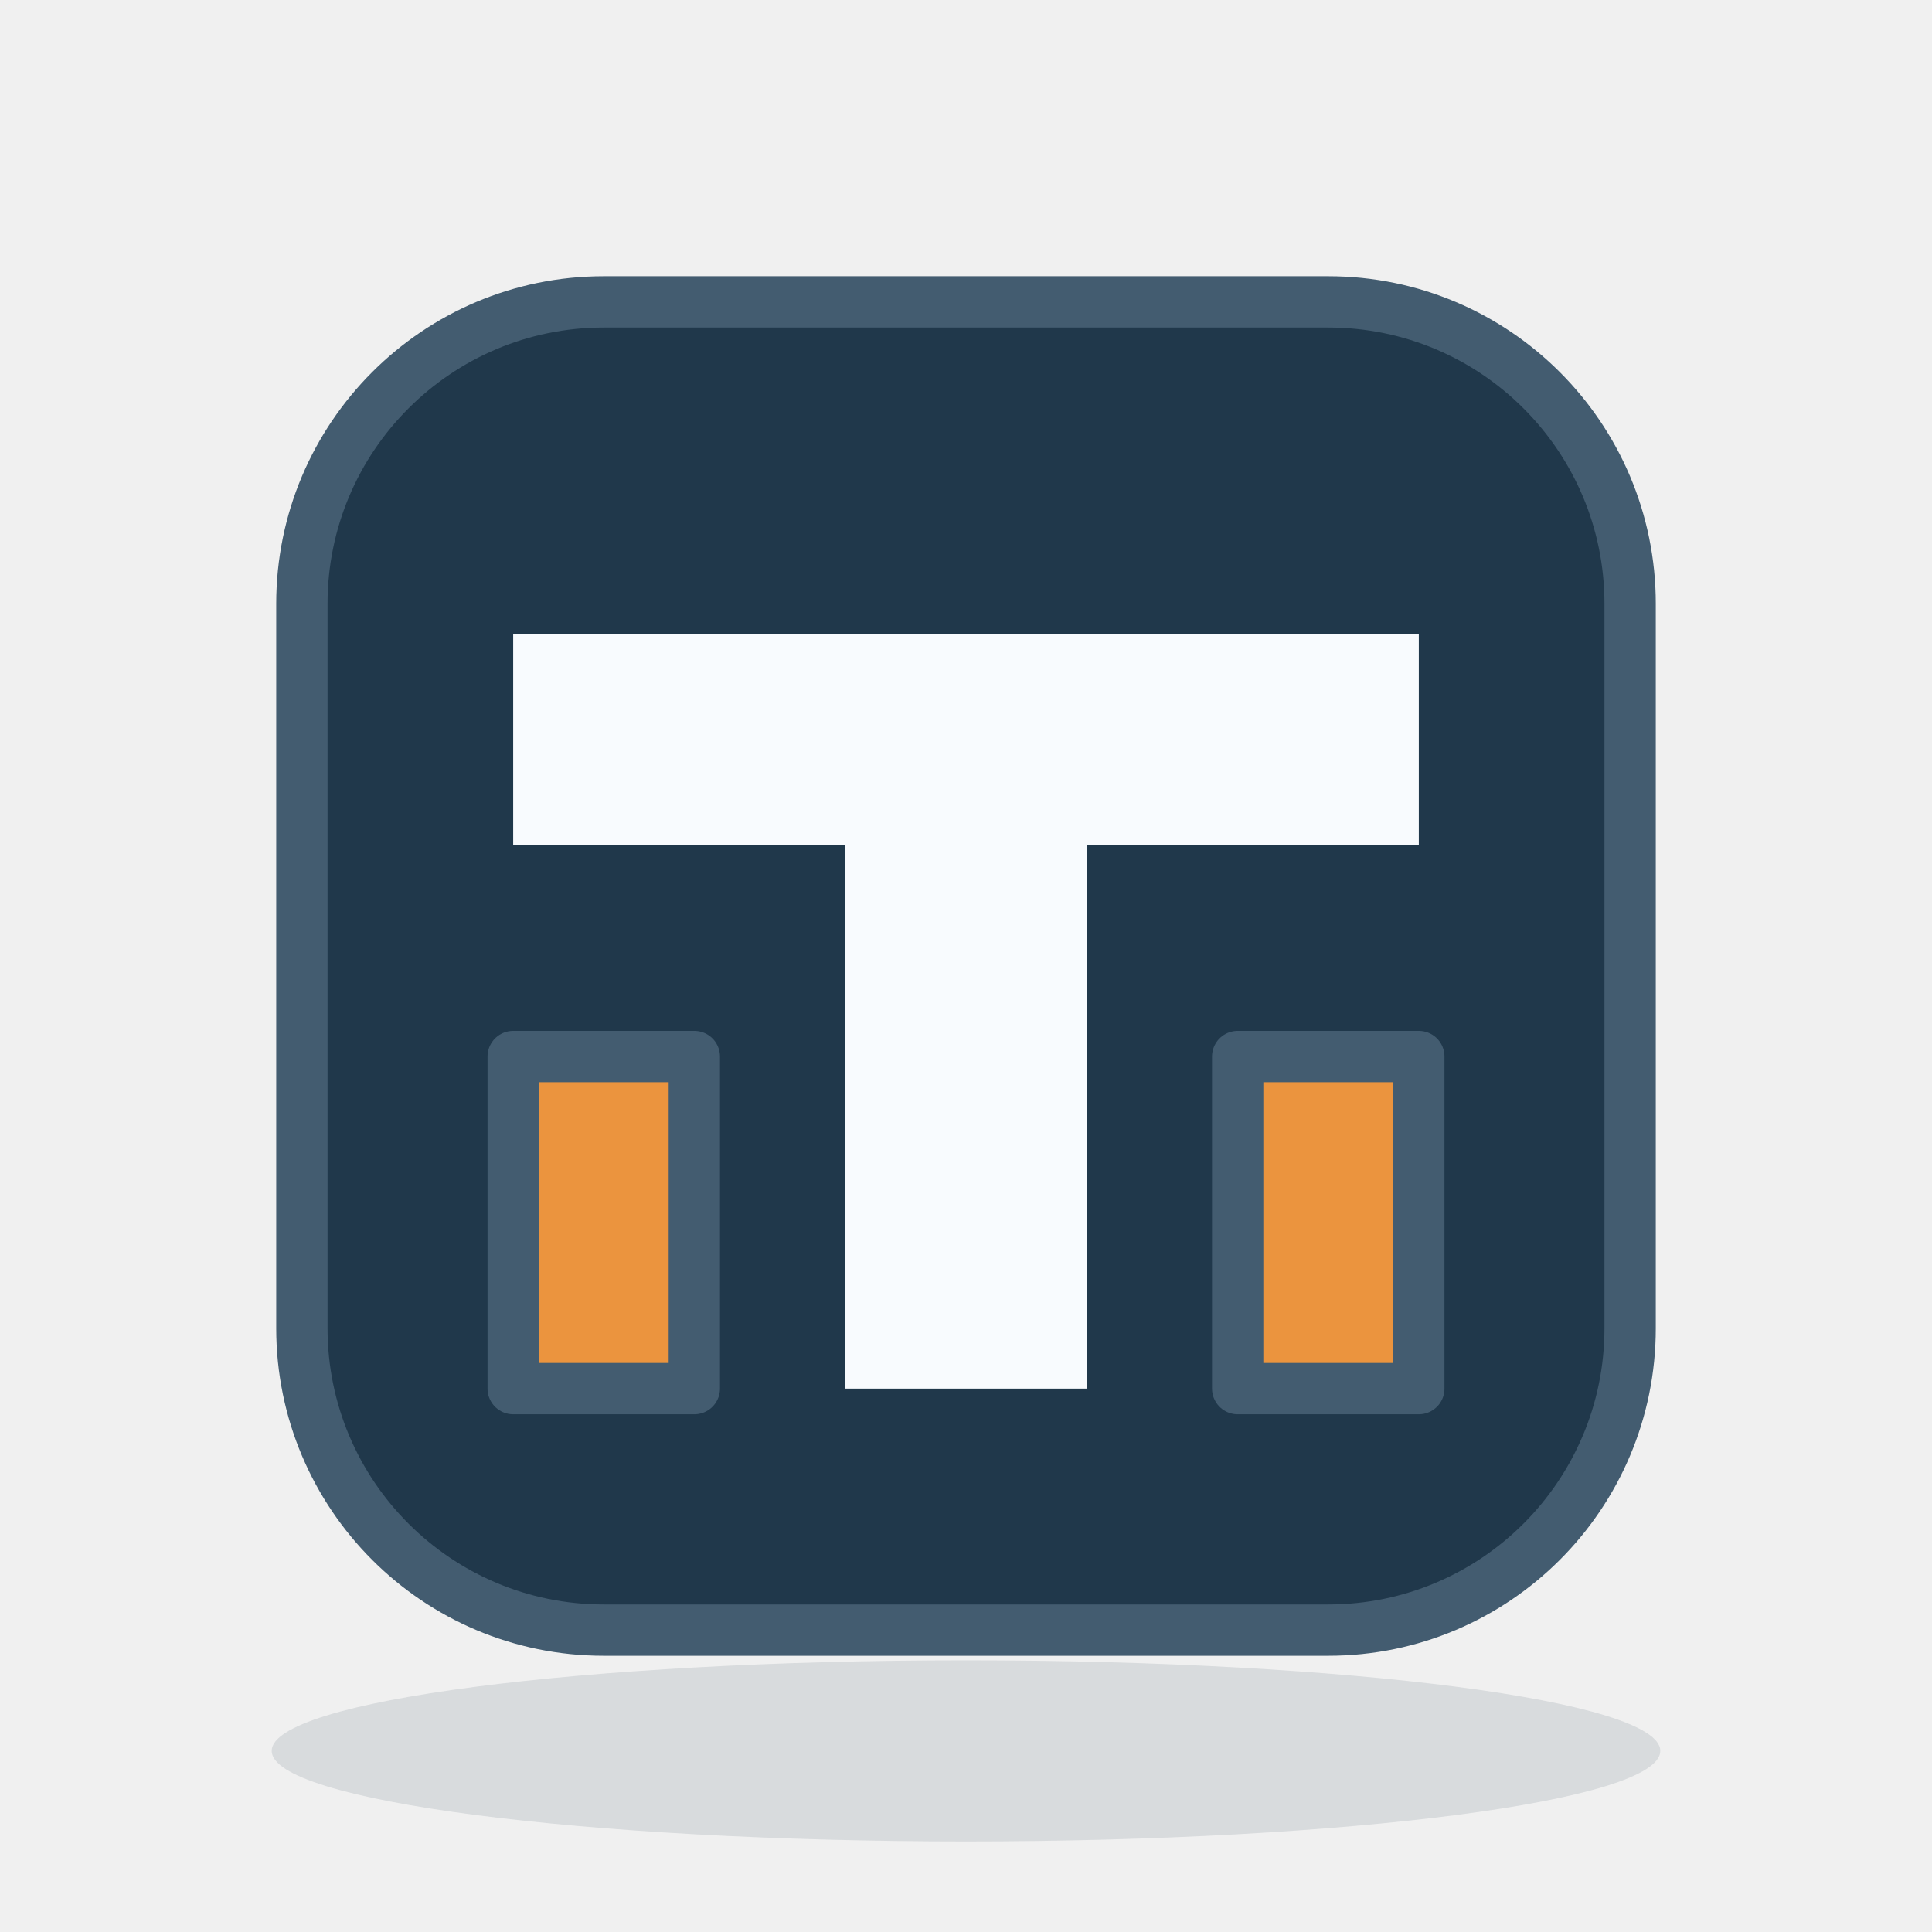
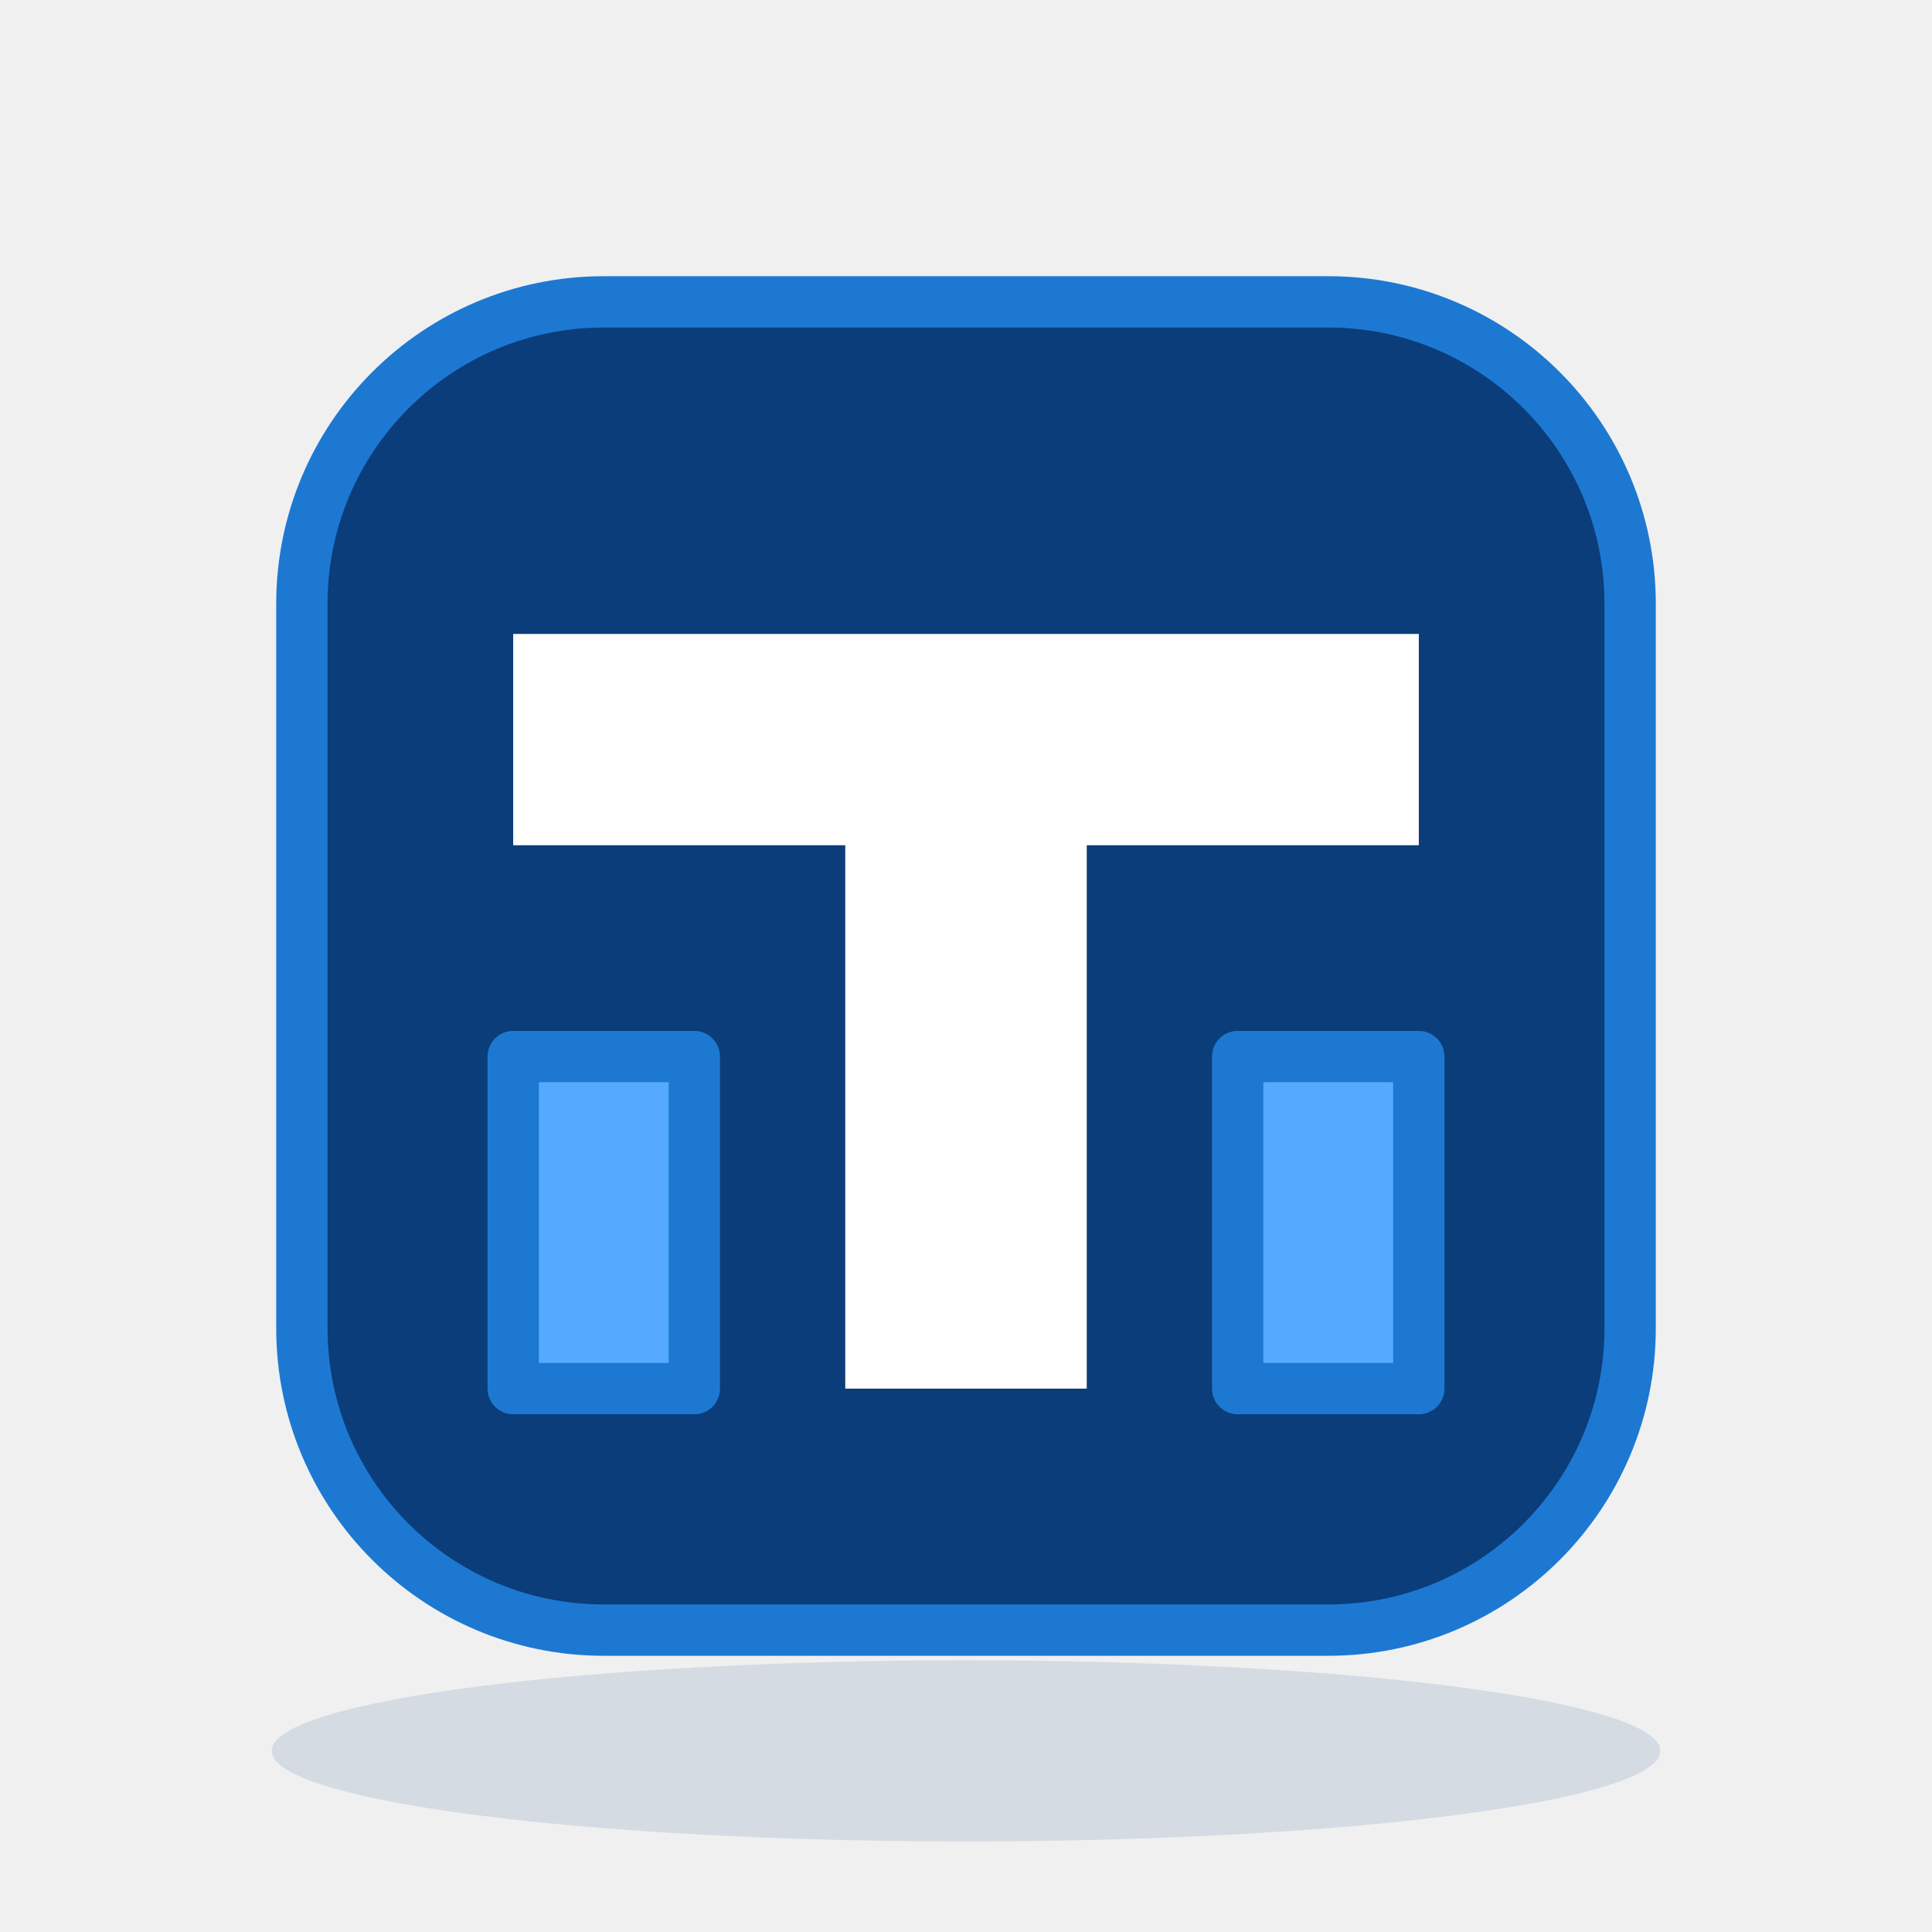
<svg xmlns="http://www.w3.org/2000/svg" width="64" height="64" viewBox="0 0 64 64">
  <defs>
    <linearGradient id="wood" x1="0" y1="0" x2="1" y2="1">
-       <stop stop-color="#EDC080" />
-       <stop offset="1" stop-color="#BC7F3D" />
+       <stop stop-color="#A8D8FF" />
+       <stop offset="1" stop-color="#55AAFF" />
    </linearGradient>
    <linearGradient id="top" x1="0" y1="0" x2="1" y2="1">
-       <stop stop-color="#FFE0A0" />
-       <stop offset="1" stop-color="#D9A15A" />
+       <stop stop-color="#FFFFFF" />
+       <stop offset="1" stop-color="#55AAFF" />
    </linearGradient>
    <linearGradient id="side" x1="0" y1="0" x2="1" y2="1">
-       <stop stop-color="#B97F3C" />
-       <stop offset="1" stop-color="#795028" />
+       <stop stop-color="#55AAFF" />
+       <stop offset="1" stop-color="#1D78D2" />
    </linearGradient>
    <linearGradient id="metal" x1="0" y1="0" x2="1" y2="1">
-       <stop stop-color="#E9F1F7" />
-       <stop offset="1" stop-color="#8B9EAD" />
+       <stop stop-color="#FFFFFF" />
+       <stop offset="1" stop-color="#55AAFF" />
    </linearGradient>
    <linearGradient id="blue" x1="0" y1="0" x2="1" y2="1">
-       <stop stop-color="#40BBF2" />
-       <stop offset="1" stop-color="#1555A4" />
+       <stop stop-color="#55AAFF" />
+       <stop offset="1" stop-color="#1D78D2" />
    </linearGradient>
    <linearGradient id="teal" x1="0" y1="0" x2="1" y2="1">
-       <stop stop-color="#59D2CE" />
-       <stop offset="1" stop-color="#178B99" />
+       <stop stop-color="#A8D8FF" />
+       <stop offset="1" stop-color="#55AAFF" />
    </linearGradient>
    <linearGradient id="purple" x1="0" y1="0" x2="1" y2="1">
-       <stop stop-color="#B5A0E6" />
-       <stop offset="1" stop-color="#7650B3" />
+       <stop stop-color="#55AAFF" />
+       <stop offset="1" stop-color="#1D78D2" />
    </linearGradient>
    <linearGradient id="paper" x1="0" y1="0" x2="1" y2="1">
      <stop stop-color="#FFFFFF" />
-       <stop offset="1" stop-color="#DFE5F2" />
+       <stop offset="1" stop-color="#FFFFFF" />
    </linearGradient>
  </defs>
-   <ellipse cx="32" cy="58" rx="23" ry="3" fill="#20384B" opacity=".12" />
-   <g stroke="#435C70" stroke-width="1.7" stroke-linecap="round" stroke-linejoin="round">
-     <rect x="10" y="10" width="44" height="44" rx="10" fill="#20384B" />
-     <path d="M17 21H47V28H36V46H28V28H17Z" fill="#F8FBFE" stroke="#FFFFFF" stroke-width="0" />
-     <rect x="17" y="35" width="6" height="11" rx="0" fill="#EB943E" />
-     <rect x="41" y="35" width="6" height="11" rx="0" fill="#EB943E" />
+   <ellipse cx="32" cy="58" rx="23" ry="3" fill="#0A3D7A" opacity=".12" />
+   <g stroke="#1D78D2" stroke-width="1.7" stroke-linecap="round" stroke-linejoin="round">
+     <rect x="10" y="10" width="44" height="44" rx="10" fill="#0A3D7A" />
+     <path d="M17 21H47V28H36V46H28V28H17Z" fill="#FFFFFF" stroke="#FFFFFF" stroke-width="0" />
+     <rect x="17" y="35" width="6" height="11" rx="0" fill="#55AAFF" />
+     <rect x="41" y="35" width="6" height="11" rx="0" fill="#55AAFF" />
  </g>
</svg>
